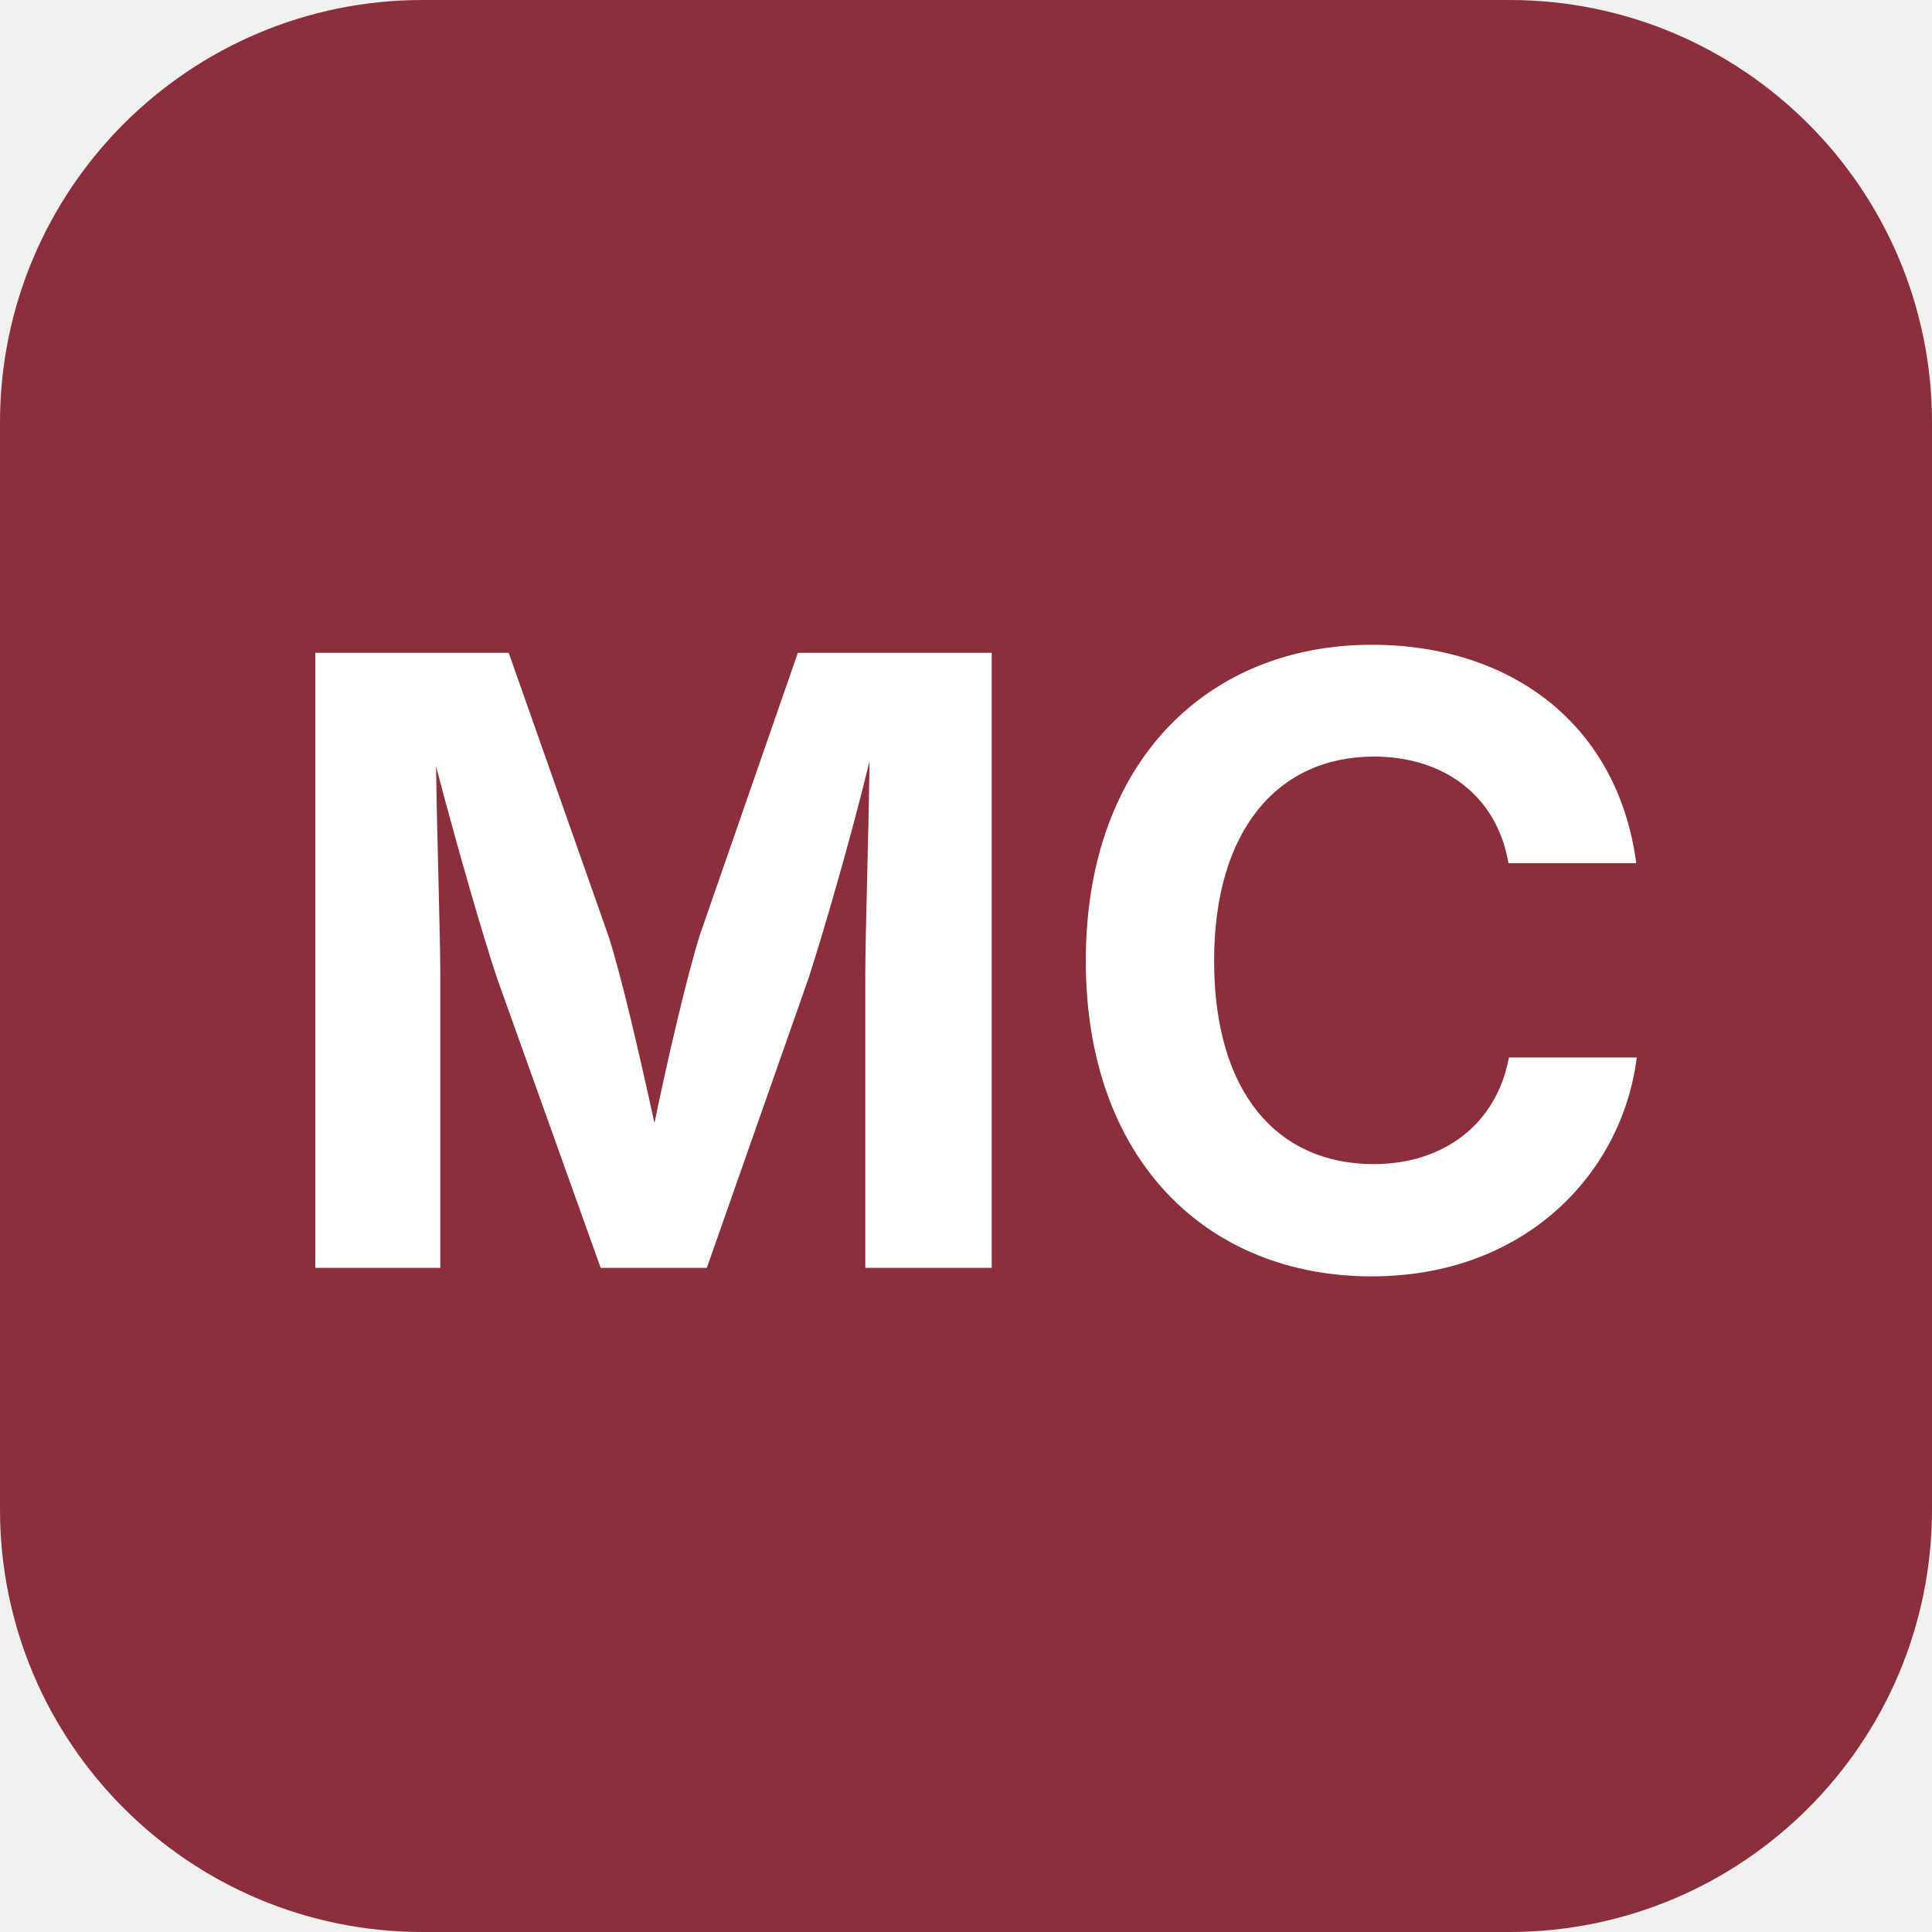
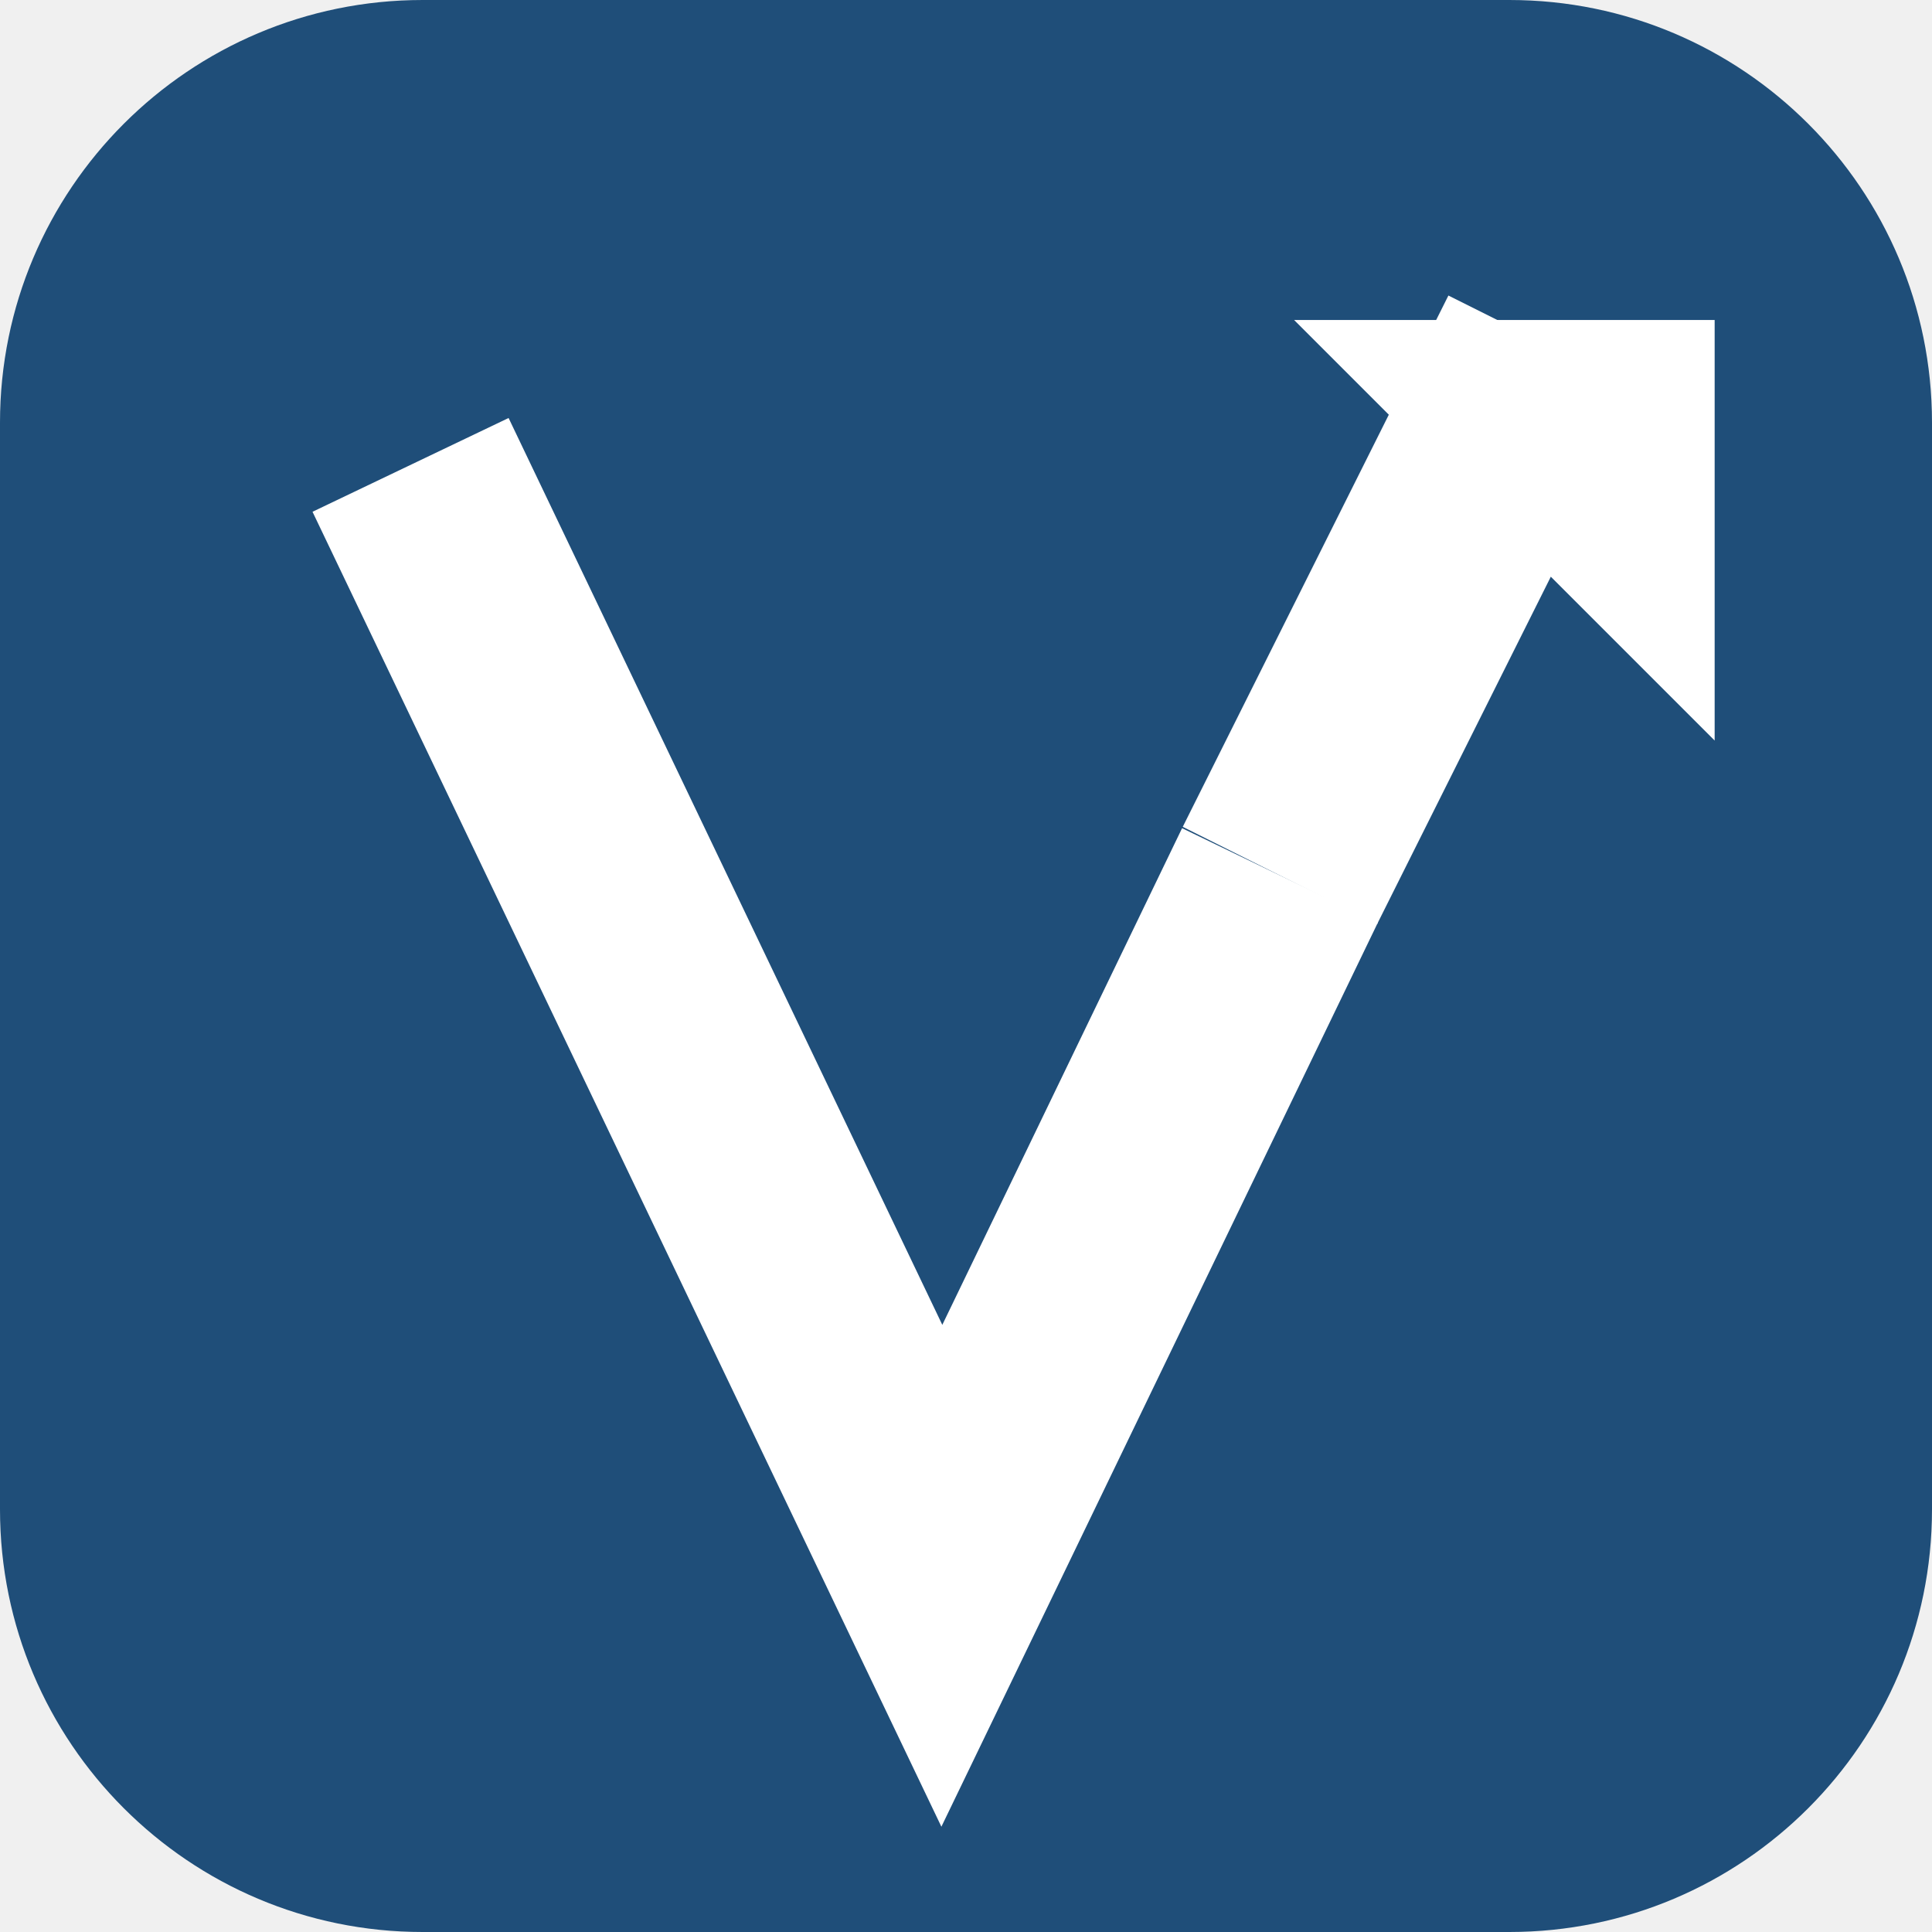
<svg xmlns="http://www.w3.org/2000/svg" viewBox="0 0 64 64">
-   <rect width="64" height="64" rx="14" fill="#8C2F3C" />
-   <text x="32" y="42" text-anchor="middle" font-family="Inter, Arial, Helvetica, sans-serif" font-size="28" font-weight="700" fill="#fff">MC</text>
+   <rect width="64" height="64" rx="14" fill="#1F4E79" />
+   <g transform="translate(-36 9) scale(1.6)" fill="none" stroke="#fff" stroke-width="4.5" stroke-linejoin="miter">
+     <path d="M31 4l11 23 7-14.5" />
+     <path d="M49 12.5l5.5-11" />
+     <path d="M50.5 1.5h7v7z" fill="#fff" stroke-width="1" />
+   </g>
</svg>
